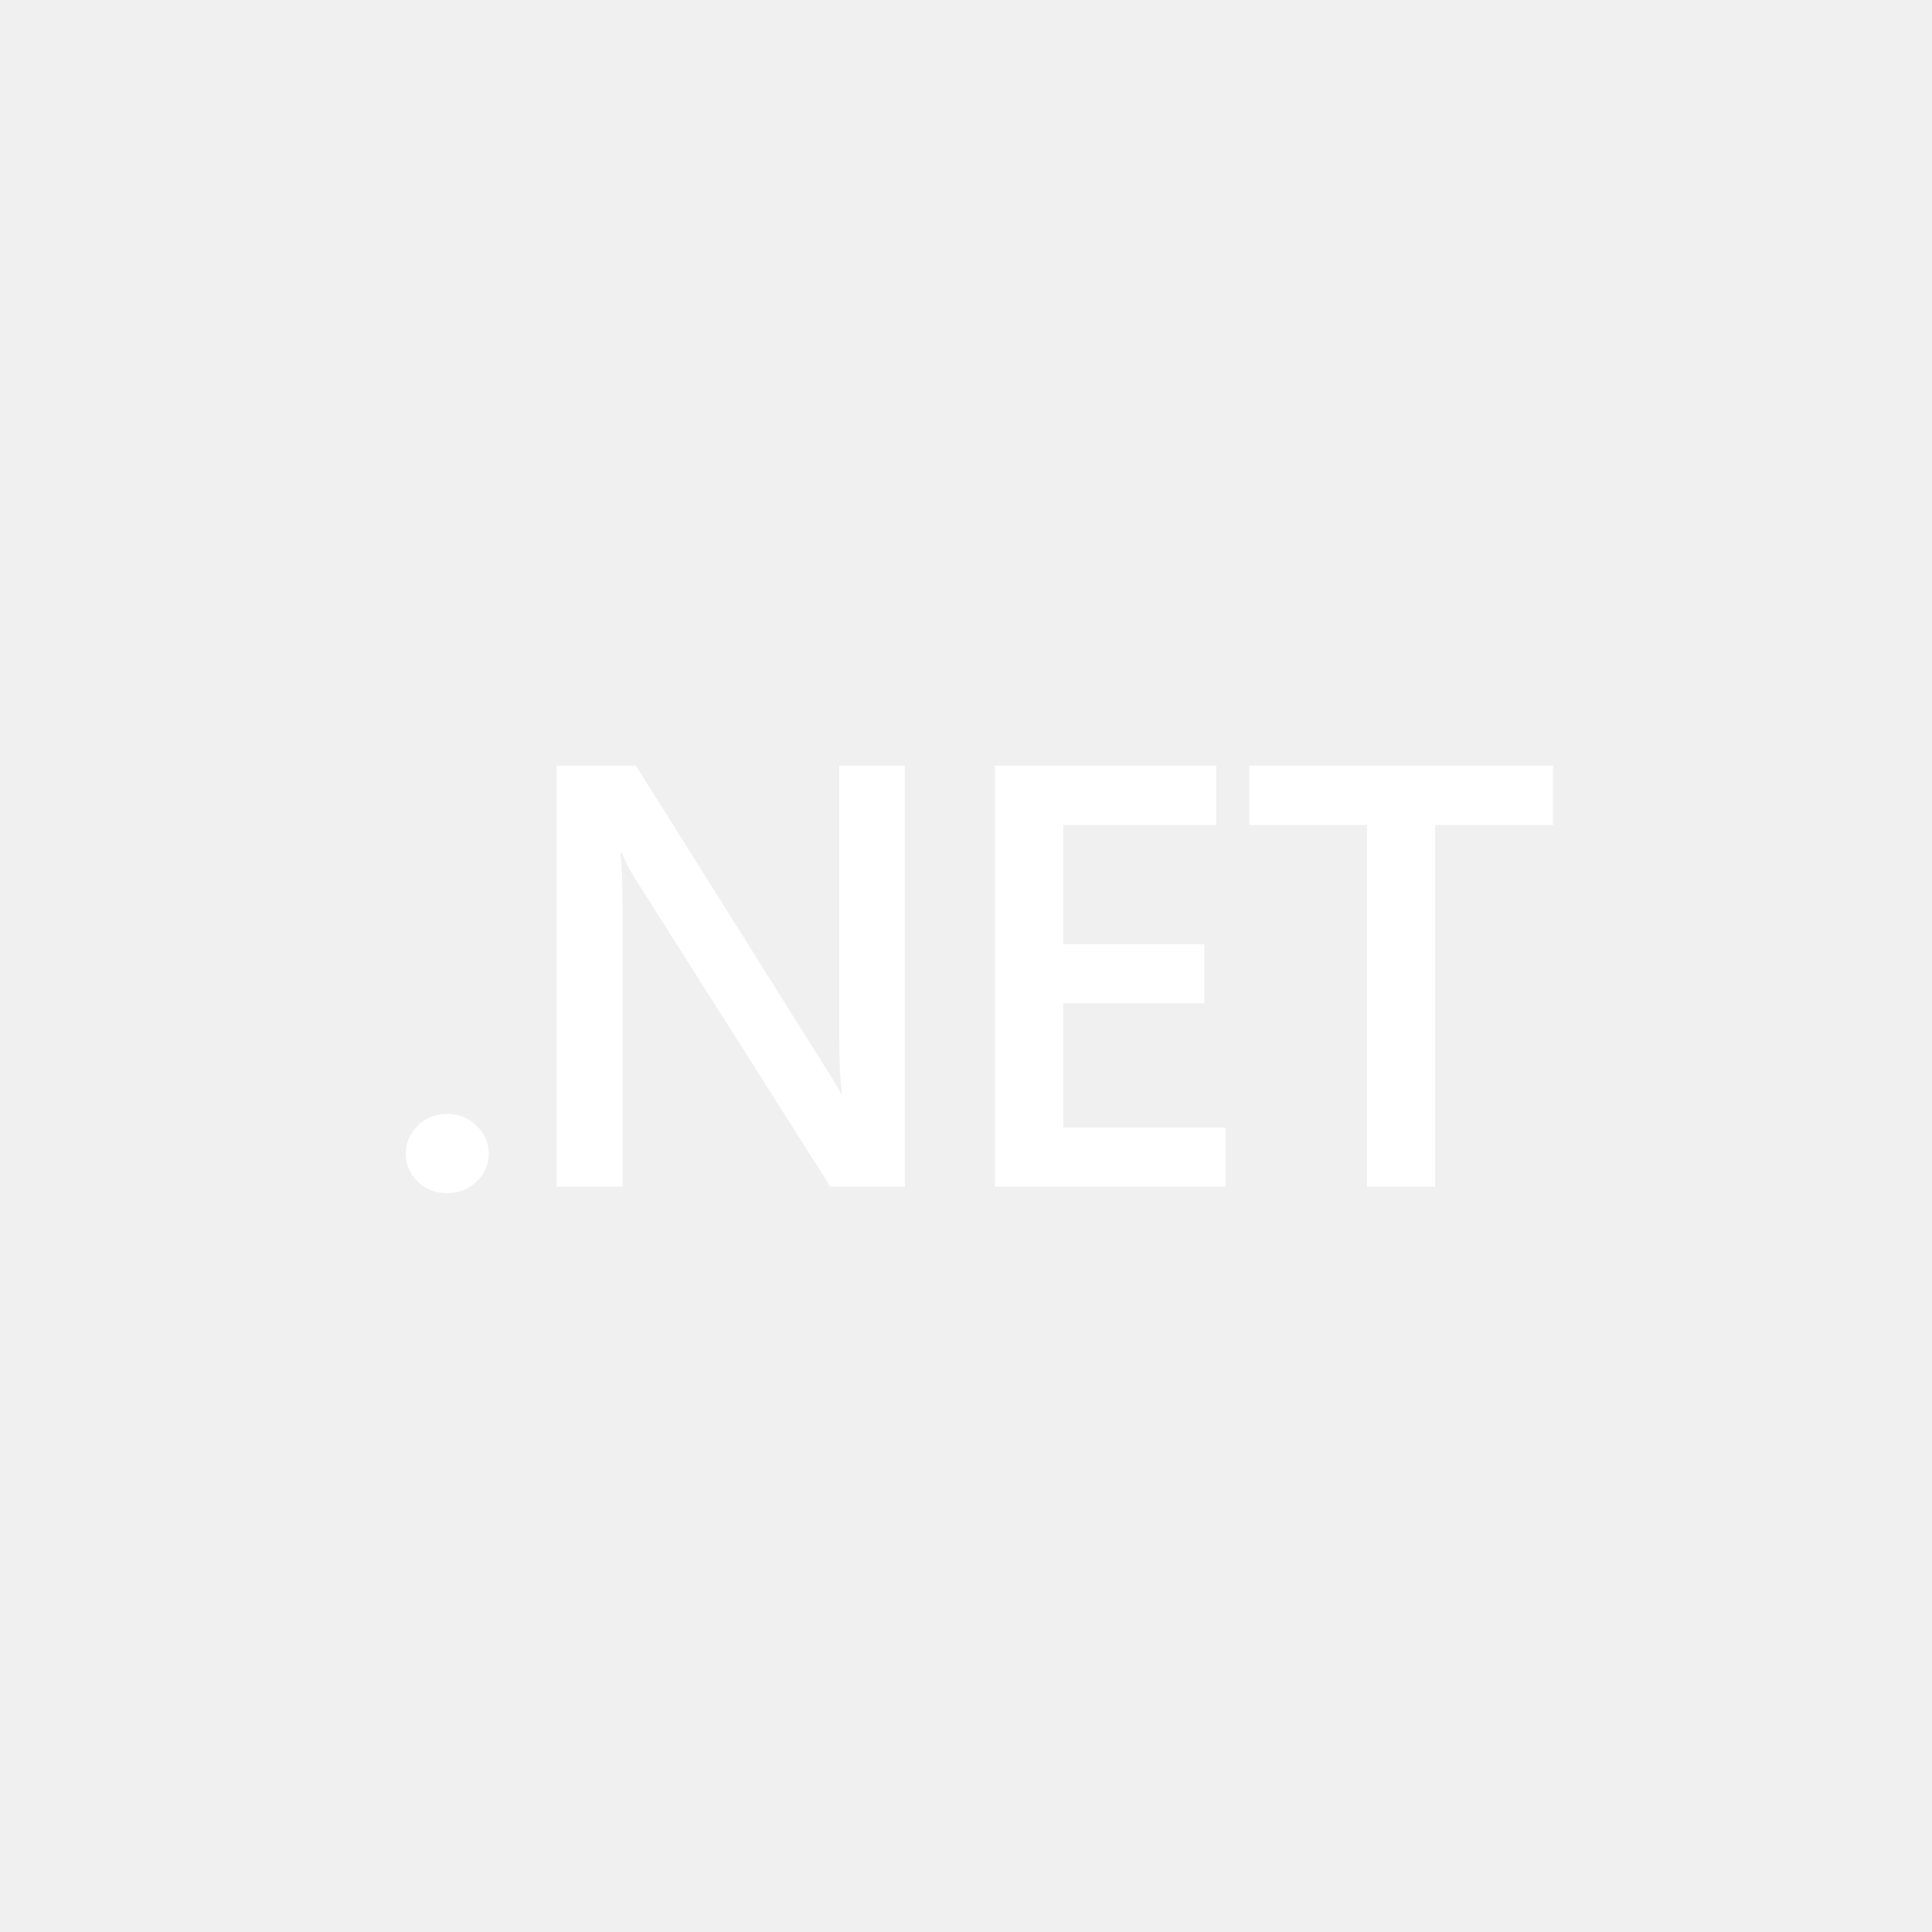
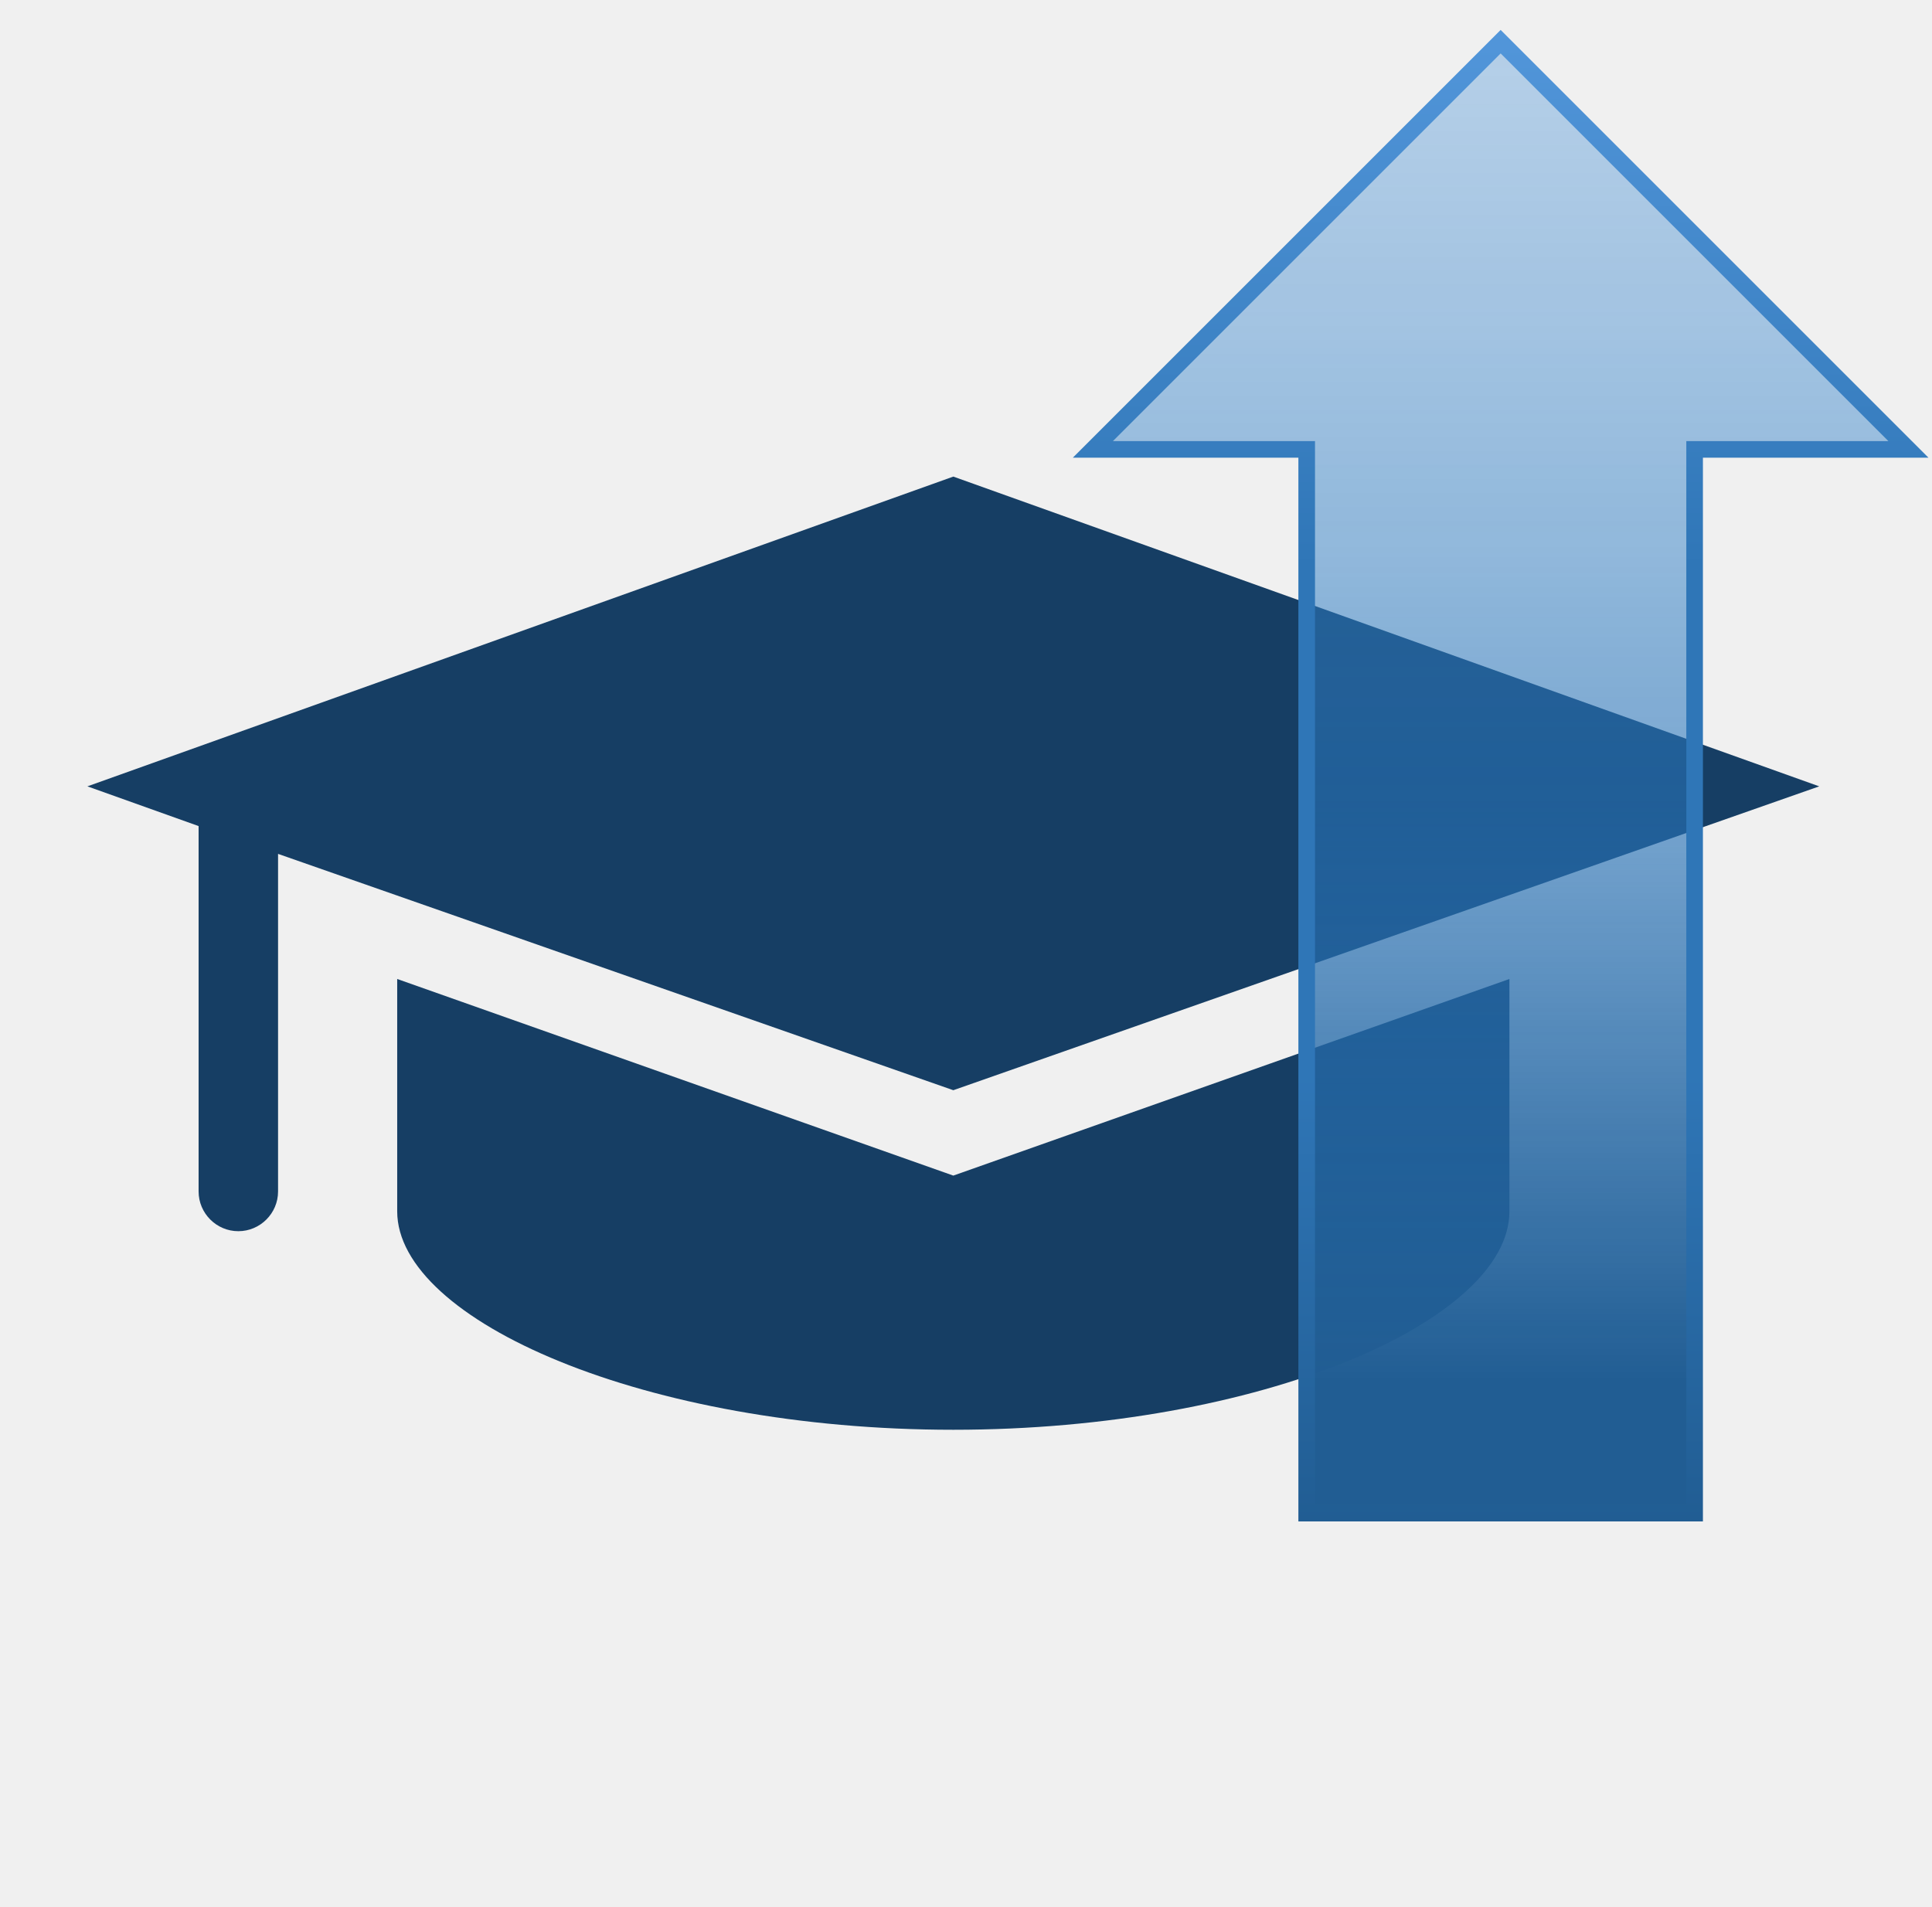
- <svg xmlns="http://www.w3.org/2000/svg" width="456" height="456" viewBox="0 0 456 456" version="1.1" xml:space="preserve" style="fill-rule:evenodd;clip-rule:evenodd;stroke-linejoin:round;stroke-miterlimit:2;">
-   <path d="m 105.5,281.609 c -2.703,0 -5.001,-0.9 -6.893,-2.702 -1.892,-1.848 -2.838,-4.042 -2.838,-6.582 0,-2.587 0.946,-4.804 2.838,-6.652 1.892,-1.848 4.19,-2.772 6.893,-2.772 2.748,0 5.068,0.924 6.96,2.772 1.937,1.848 2.906,4.064 2.906,6.652 0,2.54 -0.968,4.734 -2.906,6.582 -1.892,1.802 -4.212,2.702 -6.96,2.702 z" style="fill:#ffffff;fill-rule:nonzero;stroke-width:0.838" />
-   <path d="M 213.561,280.084 H 195.99 L 149.7,207.054 c -1.171,-1.848 -2.14,-3.765 -2.906,-5.751 h -0.406 c 0.361,2.125 0.541,6.675 0.541,13.65 v 65.132 h -15.543 v -99.36 h 18.719 l 44.737,71.298 c 1.892,2.957 3.109,4.989 3.649,6.098 h 0.27 c -0.45,-2.632 -0.676,-7.09 -0.676,-13.373 v -64.023 h 15.476 z" style="fill:#ffffff;fill-rule:nonzero;stroke-width:0.838" />
-   <path d="m 289.251,280.084 h -54.401 v -99.36 h 52.238 v 13.997 h -36.154 v 28.131 h 33.316 v 13.927 h -33.316 v 29.378 h 38.316 z" style="fill:#ffffff;fill-rule:nonzero;stroke-width:0.838" />
-   <path d="M 366.565,194.721 H 338.722 v 85.363 h -16.084 v -85.363 h -27.775 v -13.997 h 71.701 z" style="fill:#ffffff;fill-rule:nonzero;stroke-width:0.838" />
+ <svg xmlns="http://www.w3.org/2000/svg" width="533" height="526" xml:space="preserve" overflow="hidden">
+   <defs>
+     <linearGradient x1="1765" y1="835.259" x2="1765" y2="1246.79" gradientUnits="userSpaceOnUse" spreadMethod="reflect" id="stroke0">
+       <stop offset="0" stop-color="#5296DA" />
+       <stop offset="0.36" stop-color="#2F76B7" />
+       <stop offset="0.7" stop-color="#2F76B7" />
+       <stop offset="1" stop-color="#215D93" />
+     </linearGradient>
+     <linearGradient x1="1765" y1="838.5" x2="1765" y2="1244.5" gradientUnits="userSpaceOnUse" spreadMethod="reflect" id="fill1">
+       <stop offset="0" stop-color="#4E95D9" stop-opacity="0.361" />
+       <stop offset="0.34" stop-color="#3381C7" stop-opacity="0.502" />
+       <stop offset="0.51" stop-color="#2874BA" stop-opacity="0.6" />
+       <stop offset="0.91" stop-color="#215D93" />
+       <stop offset="1" stop-color="#215D93" />
+     </linearGradient>
+   </defs>
+   <g transform="translate(-1351 -827)">
+     <g>
+       <g>
+         <g>
+           <path d="M1460.58 1097.12 1460.58 1161.23C1460.58 1191.36 1529.07 1221.5 1614 1221.5 1698.93 1221.5 1767.42 1191.36 1767.42 1161.23L1767.42 1097.12 1614 1151.37 1460.58 1097.12Z" fill="#163E64" />
+           <path d="M1614 1127.81 1852.89 1043.97 1614 958.5 1375.11 1043.97 1405.79 1054.93 1405.79 1155.75C1405.79 1161.78 1410.72 1166.71 1416.75 1166.71 1422.78 1166.71 1427.71 1161.78 1427.71 1155.75L1427.71 1062.6 1614 1127.81Z" fill="#163E64" />
+         </g>
+       </g>
+     </g>
+     <path d="M1652.5 951 1765 838.5 1877.5 951 1818.51 951 1818.51 1244.5 1711.49 1244.5 1711.49 951Z" stroke="url(#stroke0)" stroke-width="4.583" stroke-miterlimit="8" fill="url(#fill1)" fill-rule="evenodd" />
+   </g>
</svg>
